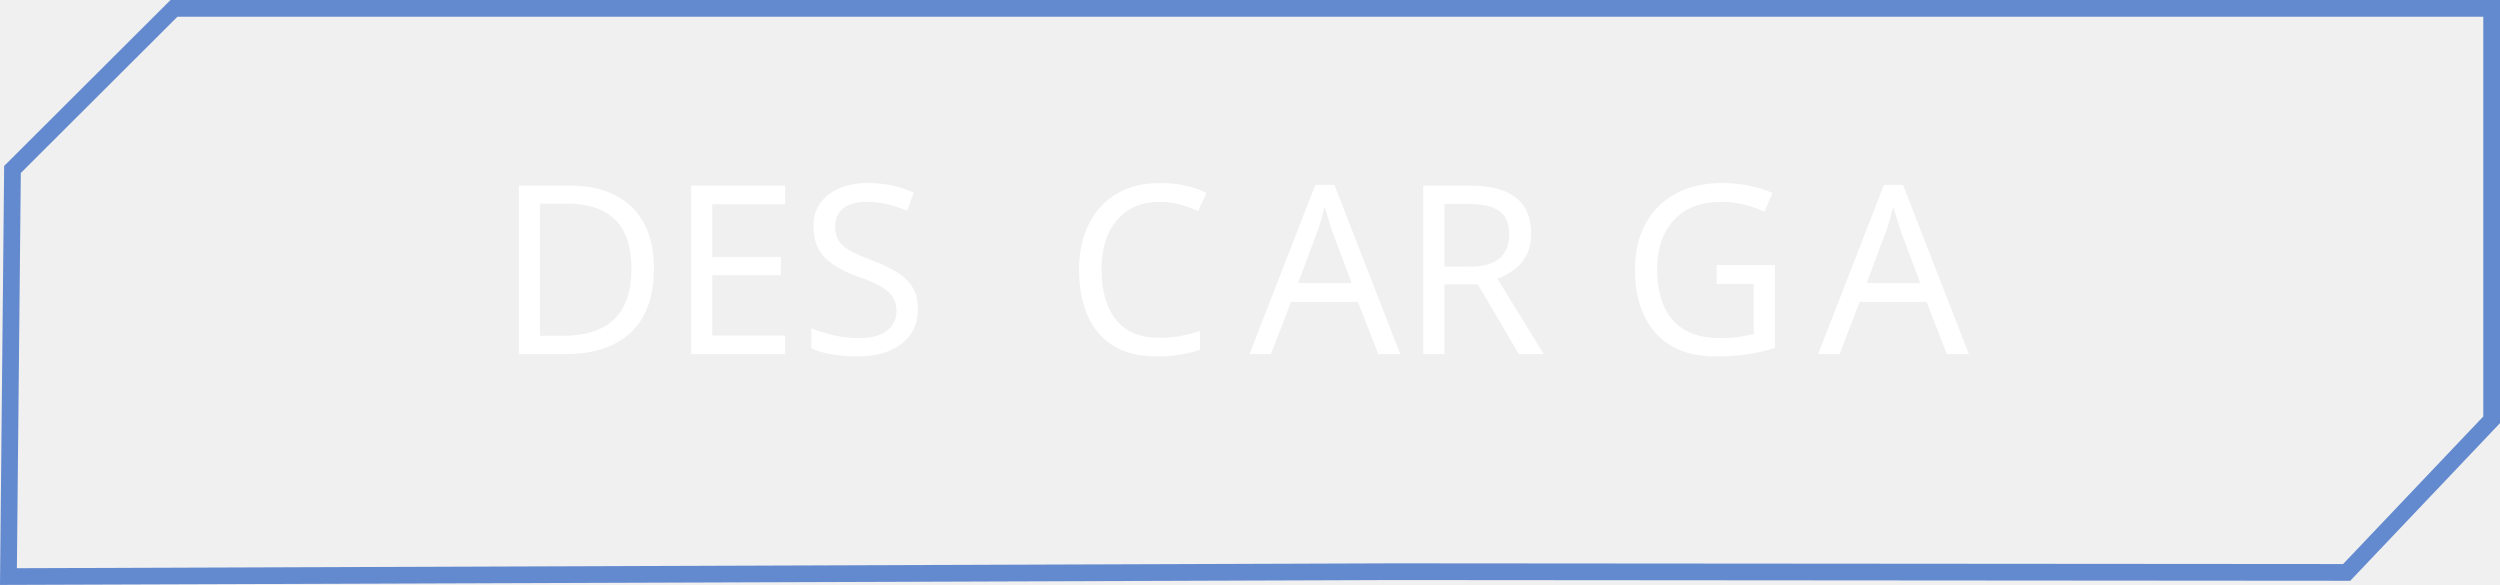
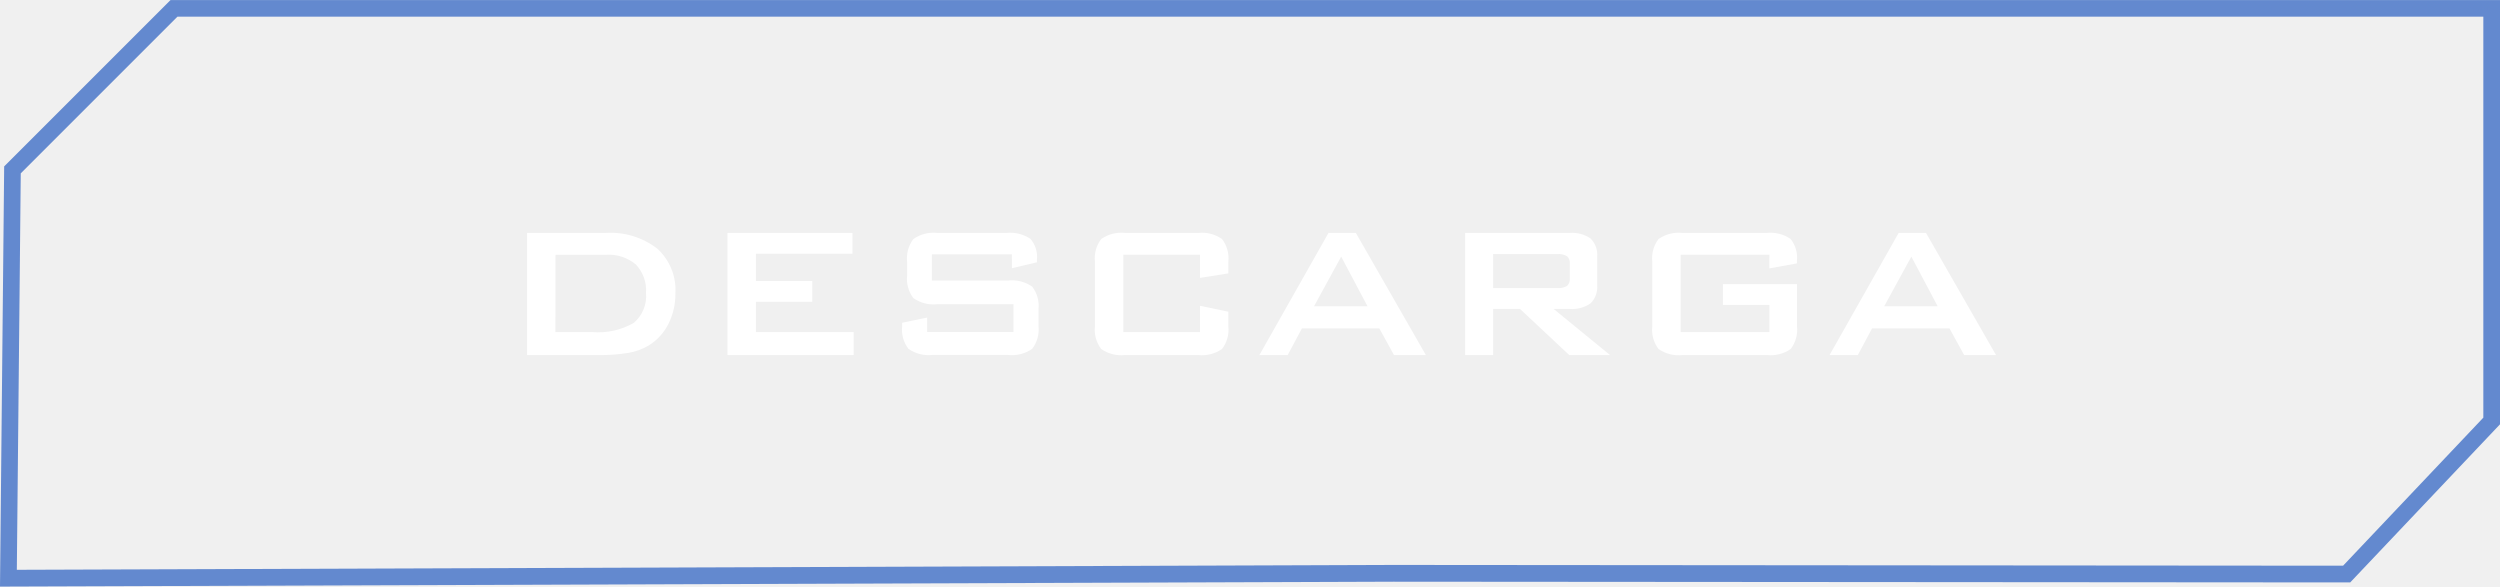
- <svg xmlns="http://www.w3.org/2000/svg" id="Capa_1" data-name="Capa 1" viewBox="0 0 149.592 35">
+ <svg xmlns="http://www.w3.org/2000/svg" id="Capa_1" data-name="Capa 1" viewBox="0 0 150 35.191">
  <defs>
-     <style>.cls-1{fill:#6389cf;}.cls-2{font-size:14.117px;fill:#fff;font-family:BankGothicBT-Medium, BankGothic Md BT;font-weight:500;}.cls-3{letter-spacing:-0.018em;}.cls-4{letter-spacing:0em;}.cls-5{letter-spacing:-0.018em;}</style>
+     <style>.cls-1{fill:#6389cf;}.cls-2{fill:#fff;}</style>
  </defs>
-   <path class="cls-1" d="M149,1V24.92l-8.39,8.831-56.821-.043-4.968.018L1.418,34l.235-23.648L11.026,1H149m1-1H10.613L.657,9.929.408,35l78.417-.274,4.967-.018,57.247.044L150,25.319V0Z" transform="translate(-0.408)" />
-   <text class="cls-2" transform="translate(29.674 21.186)">DES<tspan class="cls-3" x="34.037" y="0">C</tspan>
-     <tspan class="cls-4" x="45.093" y="0">AR</tspan>
-     <tspan class="cls-5" x="67.295" y="0">G</tspan>
-     <tspan x="79.116" y="0">A</tspan>
-   </text>
+   <path class="cls-1" d="M149,.9V24.963l-8.415,8.883L83.608,33.8l-4.981.018L1.01,34.092l.235-23.786,9.4-9.4H149m1-1H10.233L.25,9.888,0,35.1l78.631-.276,4.981-.018,57.4.044L150,25.362V-.1Z" transform="translate(0 0.096)" />
+   <path class="cls-2" d="M31.625,21.206V13.88h4.713a4.588,4.588,0,0,1,3.1.943A3.352,3.352,0,0,1,40.524,17.5a3.972,3.972,0,0,1-.423,1.847,3.207,3.207,0,0,1-1.192,1.293,3.471,3.471,0,0,1-1.188.433,10.052,10.052,0,0,1-1.82.135Zm1.7-1.379h2.2a4.285,4.285,0,0,0,2.5-.548,2.107,2.107,0,0,0,.735-1.808,2.239,2.239,0,0,0-.61-1.7,2.526,2.526,0,0,0-1.8-.579H33.33Z" transform="translate(0 0.096)" />
+   <path class="cls-2" d="M43.649,21.206V13.88h7.5v1.248H45.354v1.636h3.383v1.248H45.354v1.815h5.864v1.379Z" transform="translate(0 0.096)" />
+   <path class="cls-2" d="M60.713,15.163h-4.8v1.573h4.567a2.118,2.118,0,0,1,1.452.367,1.9,1.9,0,0,1,.378,1.366v1a1.9,1.9,0,0,1-.378,1.365,2.118,2.118,0,0,1-1.452.367H55.958a2.118,2.118,0,0,1-1.452-.367,1.9,1.9,0,0,1-.377-1.365v-.2l1.5-.311v.866H60.81V18.156H56.243a2.089,2.089,0,0,1-1.442-.367,1.91,1.91,0,0,1-.374-1.365v-.811a1.91,1.91,0,0,1,.374-1.365,2.089,2.089,0,0,1,1.442-.368H60.4a2.162,2.162,0,0,1,1.424.354,1.641,1.641,0,0,1,.392,1.254v.153l-1.5.353Z" transform="translate(0 0.096)" />
+   <path class="cls-2" d="M72,15.19H67.4v4.637H72V18.254l1.7.353v.867a1.89,1.89,0,0,1-.378,1.368,2.1,2.1,0,0,1-1.438.364H67.512a2.1,2.1,0,0,1-1.442-.364,1.906,1.906,0,0,1-.374-1.368V15.613a1.91,1.91,0,0,1,.374-1.365,2.089,2.089,0,0,1,1.442-.368h4.373a2.091,2.091,0,0,1,1.438.368,1.9,1.9,0,0,1,.378,1.365v.693l-1.7.271Z" transform="translate(0 0.096)" />
+   <path class="cls-2" d="M75.564,21.206l4.145-7.326h1.643l4.2,7.326H83.639l-.881-1.6H78.115l-.853,1.6Zm3.278-2.925h3.209l-1.58-2.98Z" transform="translate(0 0.096)" />
+   <path class="cls-2" d="M87.908,21.206V13.88h6.266a1.924,1.924,0,0,1,1.264.337A1.356,1.356,0,0,1,95.83,15.3V17.02a1.361,1.361,0,0,1-.392,1.082,1.917,1.917,0,0,1-1.264.338h-.957L96.6,21.206H94.152L91.2,18.44H89.586v2.766Zm5.51-6.057H89.586v2.038h3.832a1.021,1.021,0,0,0,.606-.129.546.546,0,0,0,.164-.454v-.88a.537.537,0,0,0-.164-.447A1.023,1.023,0,0,0,93.418,15.149Z" transform="translate(0 0.096)" />
+   <path class="cls-2" d="M106.163,15.19h-5.322v4.637h5.322V18.2h-2.786V16.951h4.442v2.523a1.9,1.9,0,0,1-.374,1.368,2.1,2.1,0,0,1-1.441.364h-5.053a2.1,2.1,0,0,1-1.441-.364,1.906,1.906,0,0,1-.374-1.368V15.613a1.91,1.91,0,0,1,.374-1.365,2.089,2.089,0,0,1,1.441-.368H106a2.115,2.115,0,0,1,1.434.361,1.763,1.763,0,0,1,.381,1.3v.166l-1.656.3Z" transform="translate(0 0.096)" />
+   <path class="cls-2" d="M109.774,21.206l4.145-7.326h1.642l4.2,7.326h-1.913l-.88-1.6h-4.644l-.852,1.6Zm3.278-2.925h3.209l-1.58-2.98Z" transform="translate(0 0.096)" />
</svg>
